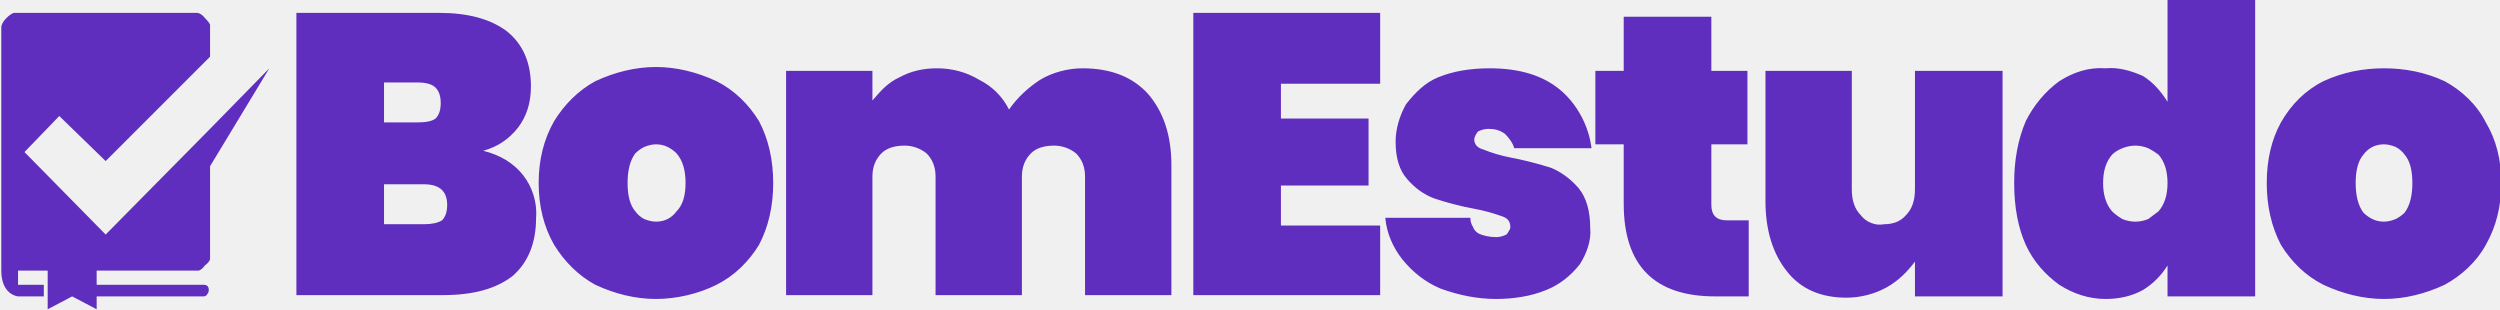
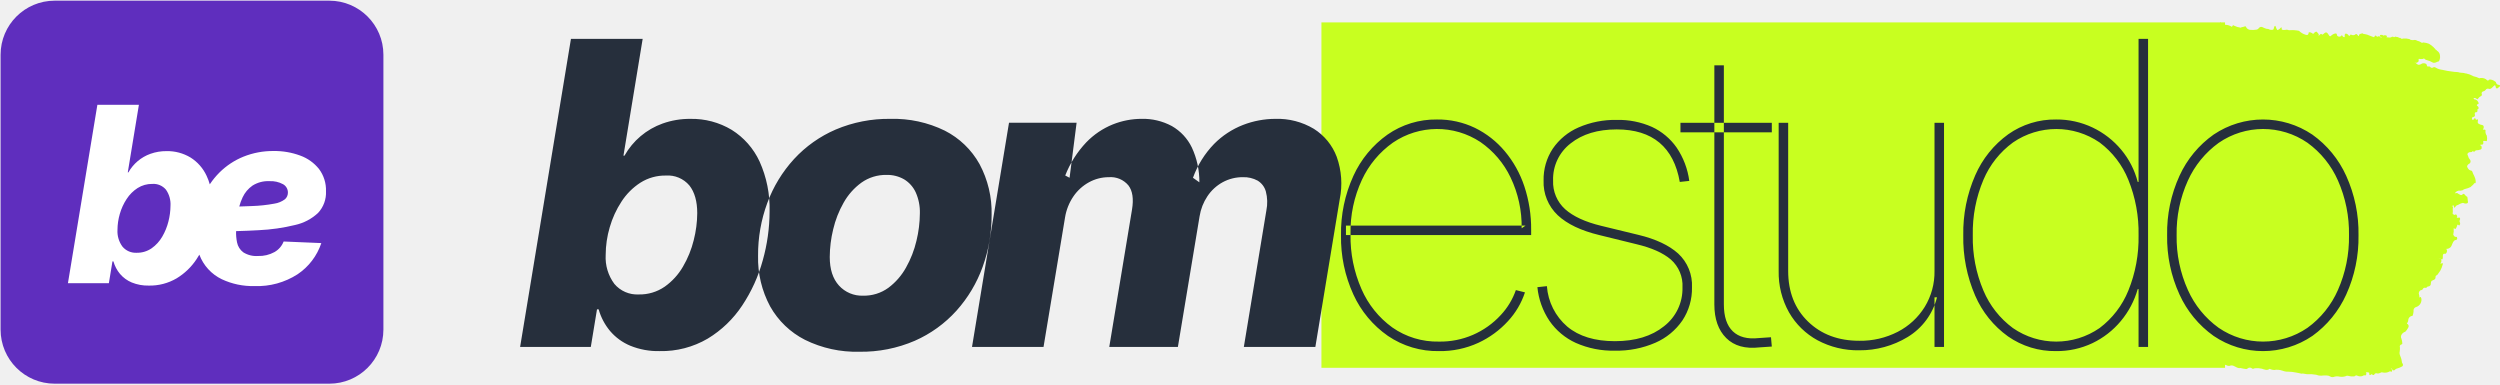
- <svg xmlns="http://www.w3.org/2000/svg" version="1.2" viewBox="0 0 194 24" width="194" height="24">
-   <style>.a{fill:#5f2ebe}</style>
-   <path fill-rule="evenodd" class="a" d="m37.5 11.7q0 0 0 0 0 0 0 0zm0 0q2 0.5 3.1 1.9c0.7 0.9 1.1 2.1 1 3.3q0 2.9-1.8 4.5-1.9 1.5-5.4 1.5h-11.4v-21.9h11.1q3.3 0 5.2 1.4 1.9 1.5 1.9 4.3 0 1.9-1 3.2c-0.7 0.9-1.6 1.5-2.7 1.8zm-7.7-2.2h2.6q1 0 1.4-0.3 0.4-0.4 0.4-1.2 0-0.8-0.4-1.2-0.4-0.4-1.4-0.4h-2.6zm3.1 7.9q0.9 0 1.4-0.3 0.4-0.4 0.4-1.2 0-1.6-1.8-1.6h-3.1v3.1zm13.3 4.7c-1.3-0.7-2.4-1.8-3.2-3.1q-1.2-2.1-1.2-4.8 0-2.7 1.2-4.8c0.8-1.3 1.9-2.4 3.2-3.1 1.5-0.7 3.1-1.1 4.7-1.1 1.6 0 3.2 0.4 4.7 1.1 1.4 0.7 2.5 1.8 3.3 3.1q1.1 2.1 1.1 4.8 0 2.7-1.1 4.8c-0.8 1.3-1.9 2.4-3.3 3.1-1.4 0.7-3.1 1.1-4.7 1.1-1.6 0-3.2-0.4-4.7-1.1zm4.7-4.9q0.5 0 0.9-0.2 0.4-0.2 0.7-0.6 0.7-0.7 0.7-2.2 0-1.5-0.7-2.3-0.3-0.3-0.7-0.5-0.4-0.2-0.9-0.2-0.4 0-0.9 0.2-0.4 0.2-0.7 0.5-0.6 0.8-0.6 2.3 0 1.5 0.6 2.2 0.3 0.4 0.7 0.6 0.5 0.2 0.9 0.2zm38.2-9.9q1.8 2.1 1.8 5.5v10.1h-6.7v-9.2q0-1.1-0.7-1.8c-0.5-0.4-1.1-0.6-1.7-0.6q-1.2 0-1.8 0.6-0.7 0.7-0.7 1.8v9.2h-6.7v-9.2q0-1.1-0.7-1.8c-0.5-0.4-1.1-0.6-1.7-0.6q-1.2 0-1.8 0.6-0.7 0.7-0.7 1.8v9.2h-6.7v-17.4h6.7v2.3c0.6-0.7 1.2-1.4 2.1-1.8 0.9-0.5 1.9-0.7 2.9-0.7 1.2 0 2.3 0.3 3.3 0.9 1 0.5 1.8 1.3 2.3 2.3 0.7-1 1.5-1.7 2.4-2.3 1-0.6 2.2-0.9 3.3-0.9q3.3 0 5.1 2zm18-0.8h-7.7v2.7h6.8v5.2h-6.8v3.1h7.7v5.4h-14.5v-21.9h14.5zm4.7 15.9c-1.2-0.5-2.2-1.3-3-2.3-0.7-0.9-1.2-2-1.3-3.2h6.6q0 0.4 0.2 0.7 0.1 0.3 0.4 0.5c0.4 0.2 0.9 0.3 1.4 0.3q0.4 0 0.8-0.2 0.1-0.1 0.2-0.3 0.1-0.1 0.1-0.3 0-0.6-0.6-0.8-1.1-0.4-2.2-0.6-1.6-0.3-3.1-0.8c-0.8-0.3-1.5-0.8-2.1-1.5q-0.9-1-0.9-2.9c0-1 0.3-2 0.8-2.9 0.7-0.9 1.5-1.7 2.5-2.1q1.7-0.7 4-0.7 3.5 0 5.5 1.7c1.3 1.1 2.2 2.8 2.4 4.5h-6c-0.1-0.4-0.4-0.8-0.7-1.1-0.4-0.3-0.8-0.4-1.3-0.4q-0.4 0-0.8 0.2-0.1 0.1-0.2 0.3-0.1 0.2-0.1 0.3 0 0.6 0.7 0.8 1 0.4 2 0.6 1.6 0.3 3.2 0.8c0.8 0.3 1.6 0.9 2.2 1.6q0.9 1.1 0.9 3.1c0.1 1-0.3 2-0.8 2.8-0.7 0.9-1.6 1.6-2.6 2-1.2 0.5-2.6 0.7-3.9 0.7-1.5 0-2.9-0.3-4.3-0.8zm23.9-5.3v5.9h-2.6q-7.1 0-7.1-7.2v-4.6h-2.2v-5.7h2.2v-4.2h6.8v4.2h2.8v5.7h-2.8v4.7q0 0.6 0.3 0.9 0.3 0.3 0.9 0.3zm19.7-11.6v17.5h-6.8v-2.7c-0.6 0.8-1.3 1.5-2.2 2-0.9 0.5-2 0.8-3.1 0.8q-3 0-4.6-2-1.7-2.1-1.7-5.5v-10.1h6.7v9.2q0 1.3 0.7 2 0.3 0.4 0.8 0.6 0.5 0.2 1 0.1 1.1 0 1.7-0.7 0.7-0.7 0.7-2v-9.2zm1.8 3.9c0.6-1.2 1.5-2.3 2.6-3.1 1.1-0.7 2.3-1.1 3.6-1 1-0.1 2 0.2 2.9 0.6 0.8 0.5 1.4 1.2 1.9 2v-7.9h6.8v23h-6.8v-2.4c-0.5 0.8-1.1 1.4-1.9 1.9-0.9 0.5-1.9 0.7-2.9 0.7-1.3 0-2.5-0.4-3.6-1.1-1.1-0.8-2-1.8-2.6-3.1q-0.9-2-0.9-4.8 0-2.7 0.9-4.8zm10.3 2.6q-0.4-0.3-0.8-0.5-0.5-0.2-1-0.2-0.5 0-1 0.2-0.5 0.2-0.8 0.5-0.7 0.8-0.7 2.2 0 1.4 0.7 2.2 0.3 0.3 0.8 0.6 0.5 0.2 1 0.2 0.5 0 1-0.2 0.4-0.3 0.8-0.6 0.7-0.8 0.7-2.2 0-1.4-0.7-2.2zm12.8 10.1c-1.4-0.7-2.5-1.8-3.3-3.1q-1.1-2.1-1.1-4.8 0-2.7 1.1-4.7c0.8-1.4 1.9-2.5 3.3-3.2 1.5-0.7 3.1-1 4.7-1 1.6 0 3.2 0.3 4.7 1 1.3 0.7 2.5 1.8 3.2 3.2q1.2 2 1.2 4.7 0 2.7-1.2 4.8c-0.7 1.3-1.9 2.4-3.2 3.1-1.5 0.7-3.1 1.1-4.7 1.1-1.6 0-3.2-0.4-4.7-1.1zm5.6-5.1q0.4-0.2 0.7-0.5 0.6-0.8 0.6-2.3 0-1.5-0.6-2.2-0.3-0.4-0.7-0.6-0.5-0.2-0.9-0.2-0.5 0-0.9 0.2-0.4 0.2-0.7 0.6-0.6 0.7-0.6 2.2 0 1.5 0.6 2.3 0.3 0.3 0.7 0.5 0.4 0.2 0.9 0.2 0.4 0 0.9-0.2zm-165-11.7l-4.6 7.6v7.2c0 0 0 0.2-0.4 0.5-0.3 0.4-0.5 0.4-0.5 0.4h-7.9v1.1h8.3q0.2 0 0.3 0.1 0.1 0.1 0.1 0.3 0 0.2-0.1 0.3-0.1 0.2-0.3 0.2h-8.3v1l-1.9-1-1.9 1v-3h-2.3v1.1h2v0.9h-2c0 0-1.3-0.1-1.3-2v-18.9c0 0 0-0.3 0.4-0.7 0.4-0.4 0.6-0.4 0.6-0.4h14.2c0 0 0.3 0 0.6 0.4 0.5 0.5 0.4 0.6 0.4 0.6v2.4l-8.1 8.1-3.6-3.5-2.7 2.8 6.3 6.4 8.1-8.2z" />
+ <svg xmlns="http://www.w3.org/2000/svg" id="Agrupar_1" data-name="Agrupar 1" width="651" height="100" viewBox="0 0 651 100">
+   <defs>
+     <style>
+       .cls-1 {
+         fill: #5f2ebe;
+       }
+ 
+       .cls-1, .cls-2, .cls-3, .cls-4 {
+         fill-rule: evenodd;
+       }
+ 
+       .cls-2 {
+         fill: #fff;
+       }
+ 
+       .cls-3 {
+         fill: #c8ff20;
+       }
+ 
+       .cls-4 {
+         fill: #262f3c;
+       }
+     </style>
+   </defs>
+   <path id="Retângulo_1" data-name="Retângulo 1" class="cls-1" d="M14.233,0.178H85.761A14.078,14.078,0,0,1,99.839,14.256V85.832A14.078,14.078,0,0,1,85.761,99.909H14.233A14.078,14.078,0,0,1,.155,85.832V14.256A14.078,14.078,0,0,1,14.233.178Z" />
+   <path id="be" class="cls-2" d="M82.815,55.455a12.775,12.775,0,0,1-5.984,3.134,49.245,49.245,0,0,1-9.5,1.356q-2.748.161-5.853,0.242a12.455,12.455,0,0,0,.244,2.922,4.244,4.244,0,0,0,1.636,2.6,6.327,6.327,0,0,0,3.8.951,8.3,8.3,0,0,0,4.332-1.029,5.408,5.408,0,0,0,2.368-2.744L83.672,63.3a15.783,15.783,0,0,1-6.186,8.122,19.339,19.339,0,0,1-11.2,3.071,18.93,18.93,0,0,1-8.523-1.777,11.621,11.621,0,0,1-5.853-6.4c-0.233.4-.473,0.792-0.73,1.176a16.391,16.391,0,0,1-5.189,4.989,13.744,13.744,0,0,1-7.261,1.886,11.071,11.071,0,0,1-4.425-.811,8.085,8.085,0,0,1-3.054-2.229,8.827,8.827,0,0,1-1.714-3.258H29.283l-0.935,5.674H17.69l7.666-46.456H36.171L33.272,44.9h0.156a10.736,10.736,0,0,1,5.75-4.848,12.107,12.107,0,0,1,4.192-.7A11.657,11.657,0,0,1,49.587,41a11.123,11.123,0,0,1,4.207,4.77A13.616,13.616,0,0,1,54.627,48a19.727,19.727,0,0,1,2.524-3.082,18.96,18.96,0,0,1,6.264-4.131,20.557,20.557,0,0,1,7.853-1.465,19.21,19.21,0,0,1,6.9,1.185,11.051,11.051,0,0,1,4.908,3.508A9.135,9.135,0,0,1,84.888,49.8,7.715,7.715,0,0,1,82.815,55.455Zm-39.6-6.064a4.256,4.256,0,0,0-3.553-1.5,6.963,6.963,0,0,0-3.833,1.076,9.568,9.568,0,0,0-2.852,2.853A14.18,14.18,0,0,0,31.2,55.7a14.951,14.951,0,0,0-.608,4.162A6.67,6.67,0,0,0,31.9,64.232a4.5,4.5,0,0,0,3.677,1.59,6.639,6.639,0,0,0,3.911-1.169,9.546,9.546,0,0,0,2.758-3.024,14.922,14.922,0,0,0,1.621-3.991,16.913,16.913,0,0,0,.53-4.069A6.578,6.578,0,0,0,43.214,49.391Zm30.5-1.419a6.7,6.7,0,0,0-3.568-.8,7.532,7.532,0,0,0-4.41,1.169,7.656,7.656,0,0,0-2.556,3.04,14.518,14.518,0,0,0-.878,2.393c1.206-.03,2.3-0.068,3.277-0.117a38.781,38.781,0,0,0,5.828-.623,6.072,6.072,0,0,0,2.8-1.154,2.271,2.271,0,0,0,.764-1.715A2.473,2.473,0,0,0,73.715,47.972Z" />
+   <path id="Retângulo_3_copiar" data-name="Retângulo 3 copiar" class="cls-3" d="M344.1,5.835h235.3v89.94H344.1V5.835Z" />
+   <path id="Forma_1" data-name="Forma 1" class="cls-3" d="M578.106,5.84c0.107,0.013.211-.1,0.224,0.219a0.24,0.24,0,0,0,.149.183,6.413,6.413,0,0,1,1.072.225,2.872,2.872,0,0,1,1.456.425c0.1,0.078.22,0.126,0.272-.027,0.145-.433.32-0.28,0.514-0.167a5.233,5.233,0,0,0,1.665.506,0.165,0.165,0,0,0,.212-0.115,0.621,0.621,0,0,1,.063,0,4.471,4.471,0,0,0,.884-0.234c0.077-.055.183,0.022,0.237,0.146a1.306,1.306,0,0,0,1.31.776,4.238,4.238,0,0,0,1.282-.047,0.883,0.883,0,0,0,.706-0.357,0.8,0.8,0,0,1,1.154-.223,4.85,4.85,0,0,0,.878.347,3.94,3.94,0,0,1,.5.054,1.579,1.579,0,0,0,1.183.183,0.254,0.254,0,0,0,.194-0.246,3.6,3.6,0,0,1,.172-0.556c0.1-.2.31-0.27,0.325-0.071a5.09,5.09,0,0,0,.441.965,0.593,0.593,0,0,0,.254-0.07,1.7,1.7,0,0,0,.617-0.5c0.223-.251.3-0.172,0.285,0.282,0,0.176.044,0.213,0.109,0.207a1.974,1.974,0,0,0,.807.045,1.37,1.37,0,0,1,.928.071c0.087,0,.174-0.006.261,0a8.513,8.513,0,0,1,2.4.166,4.178,4.178,0,0,0,1.783,1.038,0.657,0.657,0,0,0,.491,0A0.636,0.636,0,0,0,601.1,8.87c0.091-.127.014-0.526,0.182-0.474a1.213,1.213,0,0,1,.785.228c0.2,0.23.319,0.221,0.52-.009a0.724,0.724,0,0,1,.665-0.358c0.184,0.113.292,0.42,0.485,0.548a0.448,0.448,0,0,1-.043.555,1.3,1.3,0,0,0,.436-0.352c0.143-.187.3-0.24,0.461-0.083s0.263,0.075.4-.053c0.655-.628.944-0.591,1.46,0.3,0.211,0.366.376,0.337,0.6,0.1a2.092,2.092,0,0,1,1.088-.553c0.207-.055.367,0.047,0.431,0.442a0.621,0.621,0,0,0,.042.158,0.749,0.749,0,0,0,1.063.03c0.106-.262.178-0.246,0.273-0.032a0.509,0.509,0,0,0,.369.331c0.145,0.032.326,0.164,0.234-.351a0.541,0.541,0,0,1,.178-0.5,0.3,0.3,0,0,1,.087-0.055,0.975,0.975,0,0,1,.757.469c0.135,0.163.256,0.217,0.373-.03,0.08-.169.185-0.239,0.293-0.152a1,1,0,0,0,1.228-.162,0.418,0.418,0,0,1,.319.108,0.6,0.6,0,0,1,.133.148c0.255,0.4.265,0.392,0.449-.158A1.551,1.551,0,0,1,615.09,8.7a0.145,0.145,0,0,1,.1-0.021,0.608,0.608,0,0,0,.212.138,8.616,8.616,0,0,1,1.219.267,0.386,0.386,0,0,1,.089.063c0.464,0.162.924,0.352,1.388,0.523,0.1,0.035.157,0.006,0.221-.143,0.135-.312.344-0.335,0.5-0.137a0.281,0.281,0,0,0,.444.094,0.393,0.393,0,0,1,.5.108,0.409,0.409,0,0,0,.4.18c0-.222-0.084-0.166-0.137-0.172-0.118-.015-0.273.027-0.279-0.262-0.006-.319.161-0.233,0.271-0.257H620.2a0.481,0.481,0,0,1,.187.025,0.529,0.529,0,0,0,.252.161,1.95,1.95,0,0,0,.274-0.078,1.3,1.3,0,0,1,.485.055,0.3,0.3,0,0,1,.146.282,0.2,0.2,0,0,1-.187.24c0.5-.166,1.028.252,1.521-0.206a0.8,0.8,0,0,1,.294,0c0.116,0.033.222,0.2,0.35,0.084a0.476,0.476,0,0,1,.516-0.034,3.165,3.165,0,0,1,.373.056,1.875,1.875,0,0,1,.212.117,0.769,0.769,0,0,1,.081.048,0.325,0.325,0,0,0,.287.018,0.146,0.146,0,0,1,.086.031,0.485,0.485,0,0,0,.683.147,4.931,4.931,0,0,1,1.632.14,0.476,0.476,0,0,1,.233.167,2.153,2.153,0,0,0,1.166.06,1.147,1.147,0,0,1,.663.215,2.816,2.816,0,0,1,1.1.483c0.16,0.153.3-.02,0.443-0.034a4.953,4.953,0,0,1,1.508.34,6.733,6.733,0,0,1,1.593,1.321,0.8,0.8,0,0,0,.363.353,0.408,0.408,0,0,1,.088.071,0.327,0.327,0,0,0,.081.1,1.464,1.464,0,0,1,.737,1.22c0.139,0.471-.117,1.537-0.412,1.555-0.319.018-.6,0.294-0.918,0.311a1.034,1.034,0,0,1-.454,0,6.453,6.453,0,0,0-1.714-.7,0.858,0.858,0,0,1-.519-0.309c-0.209-.235-0.428.11-0.66,0.051a2.581,2.581,0,0,1-.676-0.031c-0.109-.055-0.252,0-0.216.27a0.467,0.467,0,0,1-.25.6,1.029,1.029,0,0,1-.234.138,6.938,6.938,0,0,1-.7-0.06c0.412-.117.7,0.465,1.057,0.561a1.148,1.148,0,0,0,.9-0.242,1.228,1.228,0,0,1,1.211.046,0.379,0.379,0,0,1,.121.192c0.091,0.492.276,0.571,0.535,0.445a0.442,0.442,0,0,1,.437.185,0.526,0.526,0,0,0,.7.1,0.541,0.541,0,0,1,.7.058,4.33,4.33,0,0,0,1.691.548,19.679,19.679,0,0,0,2.656.466,6.692,6.692,0,0,0,1.2.107,2.945,2.945,0,0,1,.71.15,8.145,8.145,0,0,1,1.062.1,0.387,0.387,0,0,1,.106.031,0.678,0.678,0,0,0,.417.078c0.335,0.058.661,0.216,1,.284a8.945,8.945,0,0,0,1,.466,6.762,6.762,0,0,1,1.454.491,0.325,0.325,0,0,0,.32-0.037,2.073,2.073,0,0,1,1.765.571c0.152,0.156.291,0.118,0.427-.053a0.43,0.43,0,0,1,.466-0.12,2.292,2.292,0,0,1,1.152.5,0.381,0.381,0,0,1,.23.2,0.8,0.8,0,0,0,.818.694,0.38,0.38,0,0,1,.186.1,0.188,0.188,0,0,1,0,.3,3.366,3.366,0,0,1-.528.451c-0.238.1-.466,0.173-0.561-0.433-0.071-.461-0.239-0.336-0.435-0.158-0.418.381-.817,0.955-1.333,0.746a0.681,0.681,0,0,0-.541.031,0.612,0.612,0,0,0-.279.276,1.2,1.2,0,0,1-.729.411,0.506,0.506,0,0,0-.278.664,0.421,0.421,0,0,1-.2.537,1.579,1.579,0,0,0-.749.659c-0.117.191-.234,0.2-0.4,0.039a0.74,0.74,0,0,0-.807-0.149,0.538,0.538,0,0,0,.58.344,1.481,1.481,0,0,1,.749.868c0.055,0.446-.171.269-0.277,0.359-0.212.15-.258,0.3-0.007,0.475a0.494,0.494,0,0,1,.272.5,0.3,0.3,0,0,1-.261.348c-0.077.014-.07,0.032-0.041,0.162,0.084,0.377-.048.526-0.234,0.581a1.01,1.01,0,0,1-.195.021c-0.2.019-.309,0.165-0.231,0.558,0.075,0.377-.029.545-0.226,0.6a2.613,2.613,0,0,0-.351.123,0.292,0.292,0,0,0-.159.4c0.046,0.22.128,0.363,0.274,0.31a0.943,0.943,0,0,0,.3-0.328c0.128-.162.264-0.248,0.354,0.07,0.083,0.289.178,0.247,0.319,0.142,0.224-.168.334,0,0.282,0.427a0.565,0.565,0,0,0,.1.618,2.218,2.218,0,0,0,.985.391,0.457,0.457,0,0,1,.427.426,0.79,0.79,0,0,1-.24.734,0.837,0.837,0,0,0,.474.035c0.105,0.033.283,0.059,0.237,0.279a1.783,1.783,0,0,0,.341,1.31,3.341,3.341,0,0,1,.031,1.278c-0.052.12-.122,0.184-0.2,0.136a3.143,3.143,0,0,0-.736-0.06,0.391,0.391,0,0,0-.013.331c0.058,0.408-.058.583-0.264,0.632a2,2,0,0,0-.591.079c0.052,0.2.143,0.121,0.209,0.155a0.591,0.591,0,0,1,.216.577,0.409,0.409,0,0,1-.248.46,3.221,3.221,0,0,1-1.133.216,0.326,0.326,0,0,0-.3.16c-0.171.2-.354,0.313-0.547,0.078-0.027-.033-0.063-0.1-0.085-0.063-0.277.51-.647,0.191-0.962,0.353a1.885,1.885,0,0,1-.27.178,0.459,0.459,0,0,0-.068.6,0.6,0.6,0,0,1,.06.117,1.418,1.418,0,0,1,.043.141,1.658,1.658,0,0,0,.418.788,0.768,0.768,0,0,1,.038,1.012,2.431,2.431,0,0,0-.375.253,1.452,1.452,0,0,1-.157.159,0.547,0.547,0,0,0-.02.82,1.132,1.132,0,0,0,.851.686,0.316,0.316,0,0,1,.319.245c0.26,0.891.833,1.431,0.888,2.557,0.012,0.248.007,0.523-.128,0.472-0.269-.1-0.388.244-0.56,0.445a4.666,4.666,0,0,0-.668.582,7.864,7.864,0,0,1-1.556.529,0.776,0.776,0,0,0-.435.269c-0.193.078-.394,0.054-0.587,0.132a1.424,1.424,0,0,0-1.526.721,1.1,1.1,0,0,1,.638-0.094,0.273,0.273,0,0,1,.09.032,1.256,1.256,0,0,1,.123.1,0.6,0.6,0,0,0,.154.089c0.35,0.154.677,0.529,1.063,0.092,0.294-.332.54,0.1,0.784,0.361,0.108,0.3.4,0.023,0.469,0.5a6.383,6.383,0,0,0,.1.964,0.432,0.432,0,0,1-.13.5,1.132,1.132,0,0,1-.962-0.043,0.748,0.748,0,0,0-.607.069c-0.411.1-.789,0.458-1.211,0.535a2.2,2.2,0,0,0-.483.568c-0.13.067-.235-0.028-0.24-0.254-0.009-.4-0.131-0.342-0.263-0.255a0.921,0.921,0,0,1-.45.126,0.426,0.426,0,0,1,.25,0,0.323,0.323,0,0,1,.208.367c-0.132.471,0.05,0.963-.065,1.411-0.055.212,0,.3,0.1,0.339,0.2,0.075.395,0.325,0.626,0.083,0.165-.173.288,0.083,0.388,0.283a0.458,0.458,0,0,1-.094.556,2.929,2.929,0,0,0,.694-0.054c0.16-.079.282,0.289,0.188,0.552a0.688,0.688,0,0,0,0,.76,0.673,0.673,0,0,1-.052.578c-0.076.18-.181,0.224-0.289,0.1-0.235-.266-0.378-0.157-0.469.3a1.418,1.418,0,0,1-.232.486c-0.117.193-.228,0.349-0.393,0.088-0.139-.219-0.241-0.072-0.209.213a2.955,2.955,0,0,1-.073,1.13,0.452,0.452,0,0,0,.129.512,0.483,0.483,0,0,0,.4.308c0.167,0.053.425-.14,0.451,0.327a0.4,0.4,0,0,1-.4.5c-0.565.083-.807,0.86-1.093,1.548a1.084,1.084,0,0,1-.552.56c-0.091.045-.186,0.068-0.276,0.123a0.4,0.4,0,0,1-.092.035,1.322,1.322,0,0,0-.588.113c0.129-.024.3-0.084,0.345,0.358a0.915,0.915,0,0,1-.368.845,0.988,0.988,0,0,1-.292-0.02c-0.319,0-.446.24-0.415,0.811a1.261,1.261,0,0,1-.085.6c-0.137.155-.268,0.066-0.4-0.018a0.678,0.678,0,0,0-.648-0.129,0.836,0.836,0,0,1,.453.037,0.44,0.44,0,0,1,.3.381,0.836,0.836,0,0,1-.137.661,0.443,0.443,0,0,0-.1.21c0.14,0.139.259,0,.379-0.092,0.077-.061.148-0.071,0.2,0.063a0.36,0.36,0,0,1,.011.271,6.772,6.772,0,0,1-.613,1.58c-0.262.306-.463,0.762-0.732,1.06a0.555,0.555,0,0,1-.169.153,0.5,0.5,0,0,0-.364.55,0.634,0.634,0,0,1-.438.663c-0.12.019-.228,0.146-0.345,0.168-0.263.051-.4,0.254-0.435,0.76a0.693,0.693,0,0,1-.6.79,0.417,0.417,0,0,0-.427.2,0.324,0.324,0,0,1-.4.156,0.533,0.533,0,0,0-.659.341,0.542,0.542,0,0,1-.452.279,0.611,0.611,0,0,0-.464.373,0.851,0.851,0,0,0-.08.728,2.227,2.227,0,0,1,.1.85c0.134-.122.251-0.28,0.4-0.074a1.153,1.153,0,0,1,.136.787,2.132,2.132,0,0,1-.142.582,1.933,1.933,0,0,1-.9,1,5.5,5.5,0,0,0-.593.252,0.935,0.935,0,0,0-.414.97,4.191,4.191,0,0,1-.2,1.027,0.251,0.251,0,0,1-.313.224,1.175,1.175,0,0,0-.882,1.175,1.4,1.4,0,0,1-.325.759c0.038,0.208.148,0.139,0.22,0.206a0.714,0.714,0,0,1,.093.925,4.83,4.83,0,0,1-.739,1.029,1.75,1.75,0,0,0-.951.713,1.075,1.075,0,0,0-.053,1.144,4.139,4.139,0,0,1,.215,1.133,0.253,0.253,0,0,1-.148.308,0.538,0.538,0,0,0-.311.135,0.684,0.684,0,0,1-.116.12,0.583,0.583,0,0,0-.041.529,4.633,4.633,0,0,1-.056,1.034,1.665,1.665,0,0,0,.114,1.128,5.586,5.586,0,0,1,.481,1.78c0.025,0.207.179,0.22,0.208,0.425a0.476,0.476,0,0,1-.151.582,5.972,5.972,0,0,1-1.492.606,0.647,0.647,0,0,0-.36.246c-0.268.308-.559,0.264-0.8-0.1-0.093-.139-0.186-0.274-0.319-0.2a0.071,0.071,0,0,0,.029.085,0.48,0.48,0,0,1,.305.555c-0.052.317-.262,0.171-0.4,0.117a0.637,0.637,0,0,0-.479.107c-0.032.024-.062,0.048-0.093,0.074a2.94,2.94,0,0,1-1.686.056,0.139,0.139,0,0,0-.153.043l-0.012-.012a5.493,5.493,0,0,0-.629.258,2.592,2.592,0,0,1-.424.015,0.534,0.534,0,0,0-.739.242,0.337,0.337,0,0,1-.362.167c-0.151-.023-0.26-0.364-0.438-0.18a0.843,0.843,0,0,1-.377.2,0.412,0.412,0,0,1-.131-0.513,0.24,0.24,0,0,0-.2-0.183,2.8,2.8,0,0,0-.726-0.056,0.583,0.583,0,0,1,.119.564c-0.089.216-.226,0.34-0.369,0.254a0.411,0.411,0,0,0-.466.106,1.774,1.774,0,0,1-1.476-.019,0.5,0.5,0,0,0-.632.078,0.334,0.334,0,0,1-.283.1,3.888,3.888,0,0,1-1.485-.144,0.788,0.788,0,0,0-.667.093,3.182,3.182,0,0,1-1.572.112,2.612,2.612,0,0,0-1.553.09,1.151,1.151,0,0,1-.9-0.133,1.486,1.486,0,0,0-.864-0.252,6.737,6.737,0,0,0-1.492.051,3.112,3.112,0,0,1-1.29-.248,9.964,9.964,0,0,0-2.41-.145,8.345,8.345,0,0,1-1.053-.174,1.065,1.065,0,0,1-.769-0.058L597.82,97a9.234,9.234,0,0,0-1.867-.211,3.935,3.935,0,0,1-1.611-.264,4.16,4.16,0,0,0-2.163-.176,2.753,2.753,0,0,1-1.021-.245c-0.052,0-.1-0.095-0.156-0.054-0.684.519-1.36,0.151-2.039-.047-0.043-.012.011,0-0.032,0a5.081,5.081,0,0,0-1.465-.123,1.108,1.108,0,0,0-.645.132,0.325,0.325,0,0,1-.4-0.078,0.883,0.883,0,0,0-1.13,0,0.5,0.5,0,0,1-.373.168,12.2,12.2,0,0,1-1.491-.264,0.063,0.063,0,0,0-.031-0.015c-0.87.254-1.629-.843-2.5-0.648a1.272,1.272,0,0,1-1.249-.134,0.211,0.211,0,0,0-.258.007,1.033,1.033,0,0,1-1.086-.127,1.42,1.42,0,0,0-.9-0.155" />
+   <path id="bomestudo" class="cls-4" d="M184.307,88.168a28.308,28.308,0,0,0,8.962-8.616,40.5,40.5,0,0,0,5.355-11.766A47.375,47.375,0,0,0,200.4,55.078a29.665,29.665,0,0,0-2.611-13.031,19.214,19.214,0,0,0-7.266-8.239,20.131,20.131,0,0,0-10.738-2.854,20.915,20.915,0,0,0-7.239,1.212,18.538,18.538,0,0,0-9.93,8.374h-0.27l5.006-30.425H148.676l-13.24,80.235h18.407l1.615-9.8h0.431a15.236,15.236,0,0,0,2.96,5.627,13.962,13.962,0,0,0,5.275,3.85,19.117,19.117,0,0,0,7.643,1.4A23.736,23.736,0,0,0,184.307,88.168ZM159.979,73.925a11.52,11.52,0,0,1-2.26-7.539,25.847,25.847,0,0,1,1.049-7.189,24.514,24.514,0,0,1,3.068-6.7,16.527,16.527,0,0,1,4.925-4.927,12.025,12.025,0,0,1,6.62-1.858,7.35,7.35,0,0,1,6.136,2.585q2.044,2.585,2.045,7.216a29.2,29.2,0,0,1-.915,7.027,25.772,25.772,0,0,1-2.8,6.893,16.5,16.5,0,0,1-4.764,5.223,11.465,11.465,0,0,1-6.755,2.019A7.766,7.766,0,0,1,159.979,73.925ZM238.22,88.734A31.836,31.836,0,0,0,249.066,80.9a34.739,34.739,0,0,0,6.808-11.389,39.225,39.225,0,0,0,2.342-13.57,26.639,26.639,0,0,0-3.149-13.22,21.475,21.475,0,0,0-9.042-8.7,30.37,30.37,0,0,0-14.183-3.069,35.149,35.149,0,0,0-14.209,2.773,31.873,31.873,0,0,0-10.873,7.7,34.66,34.66,0,0,0-6.943,11.389A38.949,38.949,0,0,0,197.4,66.6a26.485,26.485,0,0,0,3.149,13.193,21.639,21.639,0,0,0,9.069,8.7,30.188,30.188,0,0,0,14.156,3.1A35.027,35.027,0,0,0,238.22,88.734ZM218.467,74.356q-2.4-2.638-2.4-7.431a31.135,31.135,0,0,1,.888-7.189,26.056,26.056,0,0,1,2.718-6.946,16.3,16.3,0,0,1,4.629-5.223,10.921,10.921,0,0,1,6.566-2.019,8.756,8.756,0,0,1,4.575,1.158,7.748,7.748,0,0,1,3.014,3.392,12.52,12.52,0,0,1,1.077,5.466,30.918,30.918,0,0,1-.888,7.135,26.493,26.493,0,0,1-2.718,6.973,16.669,16.669,0,0,1-4.6,5.277,10.793,10.793,0,0,1-6.594,2.046A8.067,8.067,0,0,1,218.467,74.356Zm53.267,15.993,5.6-33.709a13.533,13.533,0,0,1,2.179-5.493,11.739,11.739,0,0,1,4.064-3.689,10.642,10.642,0,0,1,5.167-1.319,6.022,6.022,0,0,1,5.086,2.127q1.643,2.128.942,6.327l-5.92,35.756h17.869l5.652-34.033a13.059,13.059,0,0,1,2.045-5.223,11.283,11.283,0,0,1,3.956-3.635,10.8,10.8,0,0,1,5.3-1.319,7.466,7.466,0,0,1,3.8.889,4.792,4.792,0,0,1,2.153,2.827,10.892,10.892,0,0,1,.135,4.954l-5.867,35.54h18.623L348.863,51.9a20.535,20.535,0,0,0-.781-11.066,14.746,14.746,0,0,0-5.974-7.3,18.411,18.411,0,0,0-9.984-2.585,23.447,23.447,0,0,0-8.451,1.588,21.658,21.658,0,0,0-7.535,4.954,24.776,24.776,0,0,0-5.49,8.8l1.669,1.185a21.013,21.013,0,0,0-1.965-9.073,12.837,12.837,0,0,0-5.194-5.573,15.835,15.835,0,0,0-7.912-1.885,20.376,20.376,0,0,0-7.481,1.454,20.045,20.045,0,0,0-6.917,4.685,26.84,26.84,0,0,0-5.463,8.616l1.131,0.592,1.83-14.324h-17.6l-9.634,58.372h18.623ZM384.96,89.272a24.257,24.257,0,0,0,7.7-5.627,20.405,20.405,0,0,0,4.44-7.512l-2.368-.592a18.312,18.312,0,0,1-3.9,6.462,21.335,21.335,0,0,1-16.12,6.947,20.383,20.383,0,0,1-12.164-3.689,24.26,24.26,0,0,1-8.02-9.989,33.956,33.956,0,0,1-2.853-14.162V60.894a31.965,31.965,0,0,1,2.961-14.055,24.443,24.443,0,0,1,8.073-9.693,20.438,20.438,0,0,1,22.794-.161,23.457,23.457,0,0,1,7.858,9.235,29.508,29.508,0,0,1,2.88,13.22l1.023-.7H350.486v2.477h48.226V59.871a35.088,35.088,0,0,0-1.776-11.362,27.786,27.786,0,0,0-5.087-9.127,23.806,23.806,0,0,0-7.777-6.085,22.276,22.276,0,0,0-9.9-2.181,21.984,21.984,0,0,0-12.863,3.931,26.687,26.687,0,0,0-8.881,10.743,35.717,35.717,0,0,0-3.23,15.481,35.582,35.582,0,0,0,3.23,15.428,26.544,26.544,0,0,0,8.988,10.77,22.9,22.9,0,0,0,13.3,3.958A23.677,23.677,0,0,0,384.96,89.272Zm46.108-.027a16.537,16.537,0,0,0,7.024-5.789,15.051,15.051,0,0,0,2.5-8.616,11.26,11.26,0,0,0-3.606-8.831q-3.606-3.231-10.334-4.846l-9.742-2.369q-6.191-1.507-9.339-4.308A9.519,9.519,0,0,1,404.426,47,11.723,11.723,0,0,1,409,37.335q4.574-3.635,12-3.635,7,0,11.115,3.446t5.3,10.231l2.475-.269a20.176,20.176,0,0,0-3.31-8.7,16.137,16.137,0,0,0-6.4-5.358A21.422,21.422,0,0,0,421,31.223a23.759,23.759,0,0,0-9.957,1.965,15.73,15.73,0,0,0-6.7,5.52A14.484,14.484,0,0,0,401.95,47a11.805,11.805,0,0,0,3.687,9.047q3.685,3.447,10.845,5.169l9.635,2.369q5.919,1.4,8.961,3.985a9.021,9.021,0,0,1,3.041,7.27A12.379,12.379,0,0,1,433.3,84.964q-4.818,3.877-12.783,3.877-7.859,0-12.406-3.8a15.314,15.314,0,0,1-5.3-10.528l-2.476.269a19.137,19.137,0,0,0,3.149,8.777,16.8,16.8,0,0,0,6.862,5.735,23.759,23.759,0,0,0,10.173,2.019A25.1,25.1,0,0,0,431.068,89.245Zm6.522-57.268v2.477h23.79V31.977H437.59Zm8.827,47.279q0,5.708,3.094,8.777t8.693,2.423l1.615-.108q0.807-.053,1.561-0.108l-0.216-2.423-1.588.108q-0.78.054-1.587,0.108-4.414.485-6.755-1.75t-2.341-7.027V17.007h-2.476V79.256Zm50.333,8.508a16.9,16.9,0,0,0,7.643-10.339h-0.646V90.349h2.476V31.977h-2.476V70.533a17.461,17.461,0,0,1-2.556,9.4,17.883,17.883,0,0,1-7,6.462,21.187,21.187,0,0,1-10.038,2.342q-8.182,0-13.349-5.008T465.64,70.533V31.977h-2.476V70.533a21.184,21.184,0,0,0,2.692,10.8,19.015,19.015,0,0,0,7.427,7.27,22.138,22.138,0,0,0,10.873,2.612A23.893,23.893,0,0,0,496.75,87.764Zm48.127,1.589a21.916,21.916,0,0,0,7.374-5.735,22.527,22.527,0,0,0,4.413-8.347h0.216V90.349h2.475V10.114H556.88V47.378h-0.216a21.29,21.29,0,0,0-4.306-8.4,22.068,22.068,0,0,0-7.427-5.762,21.664,21.664,0,0,0-9.527-2.1,21.1,21.1,0,0,0-12.46,3.85,25.892,25.892,0,0,0-8.585,10.662,37.178,37.178,0,0,0-3.122,15.643,37.577,37.577,0,0,0,3.095,15.7A25.491,25.491,0,0,0,522.89,87.6,21.283,21.283,0,0,0,535.4,91.426,21.558,21.558,0,0,0,544.877,89.353Zm-20.722-3.931a23.442,23.442,0,0,1-7.67-9.747,35.086,35.086,0,0,1-2.772-14.4,35.23,35.23,0,0,1,2.772-14.458,23.171,23.171,0,0,1,7.7-9.72,19.913,19.913,0,0,1,22.552,0,22.756,22.756,0,0,1,7.481,9.72,36.475,36.475,0,0,1,2.665,14.458,36.325,36.325,0,0,1-2.665,14.4,22.943,22.943,0,0,1-7.481,9.747A19.831,19.831,0,0,1,524.155,85.422Zm78,2.046a26.873,26.873,0,0,0,8.8-10.77,35.851,35.851,0,0,0,3.2-15.428,35.987,35.987,0,0,0-3.2-15.481,26.587,26.587,0,0,0-8.827-10.743,22.97,22.97,0,0,0-25.7,0,26.722,26.722,0,0,0-8.881,10.716,35.668,35.668,0,0,0-3.229,15.508A35.582,35.582,0,0,0,567.545,76.7a26.884,26.884,0,0,0,8.881,10.77A22.884,22.884,0,0,0,602.154,87.468Zm-24.409-2.1a24.348,24.348,0,0,1-8.02-9.854,33.235,33.235,0,0,1-2.933-14.243,33.012,33.012,0,0,1,2.933-14.243,24.632,24.632,0,0,1,8.02-9.827,20.381,20.381,0,0,1,23.117-.027A24.1,24.1,0,0,1,608.8,47a33.739,33.739,0,0,1,2.879,14.27A33.782,33.782,0,0,1,608.8,75.514a24.052,24.052,0,0,1-7.939,9.854A20.445,20.445,0,0,1,577.745,85.368Z" />
</svg>
